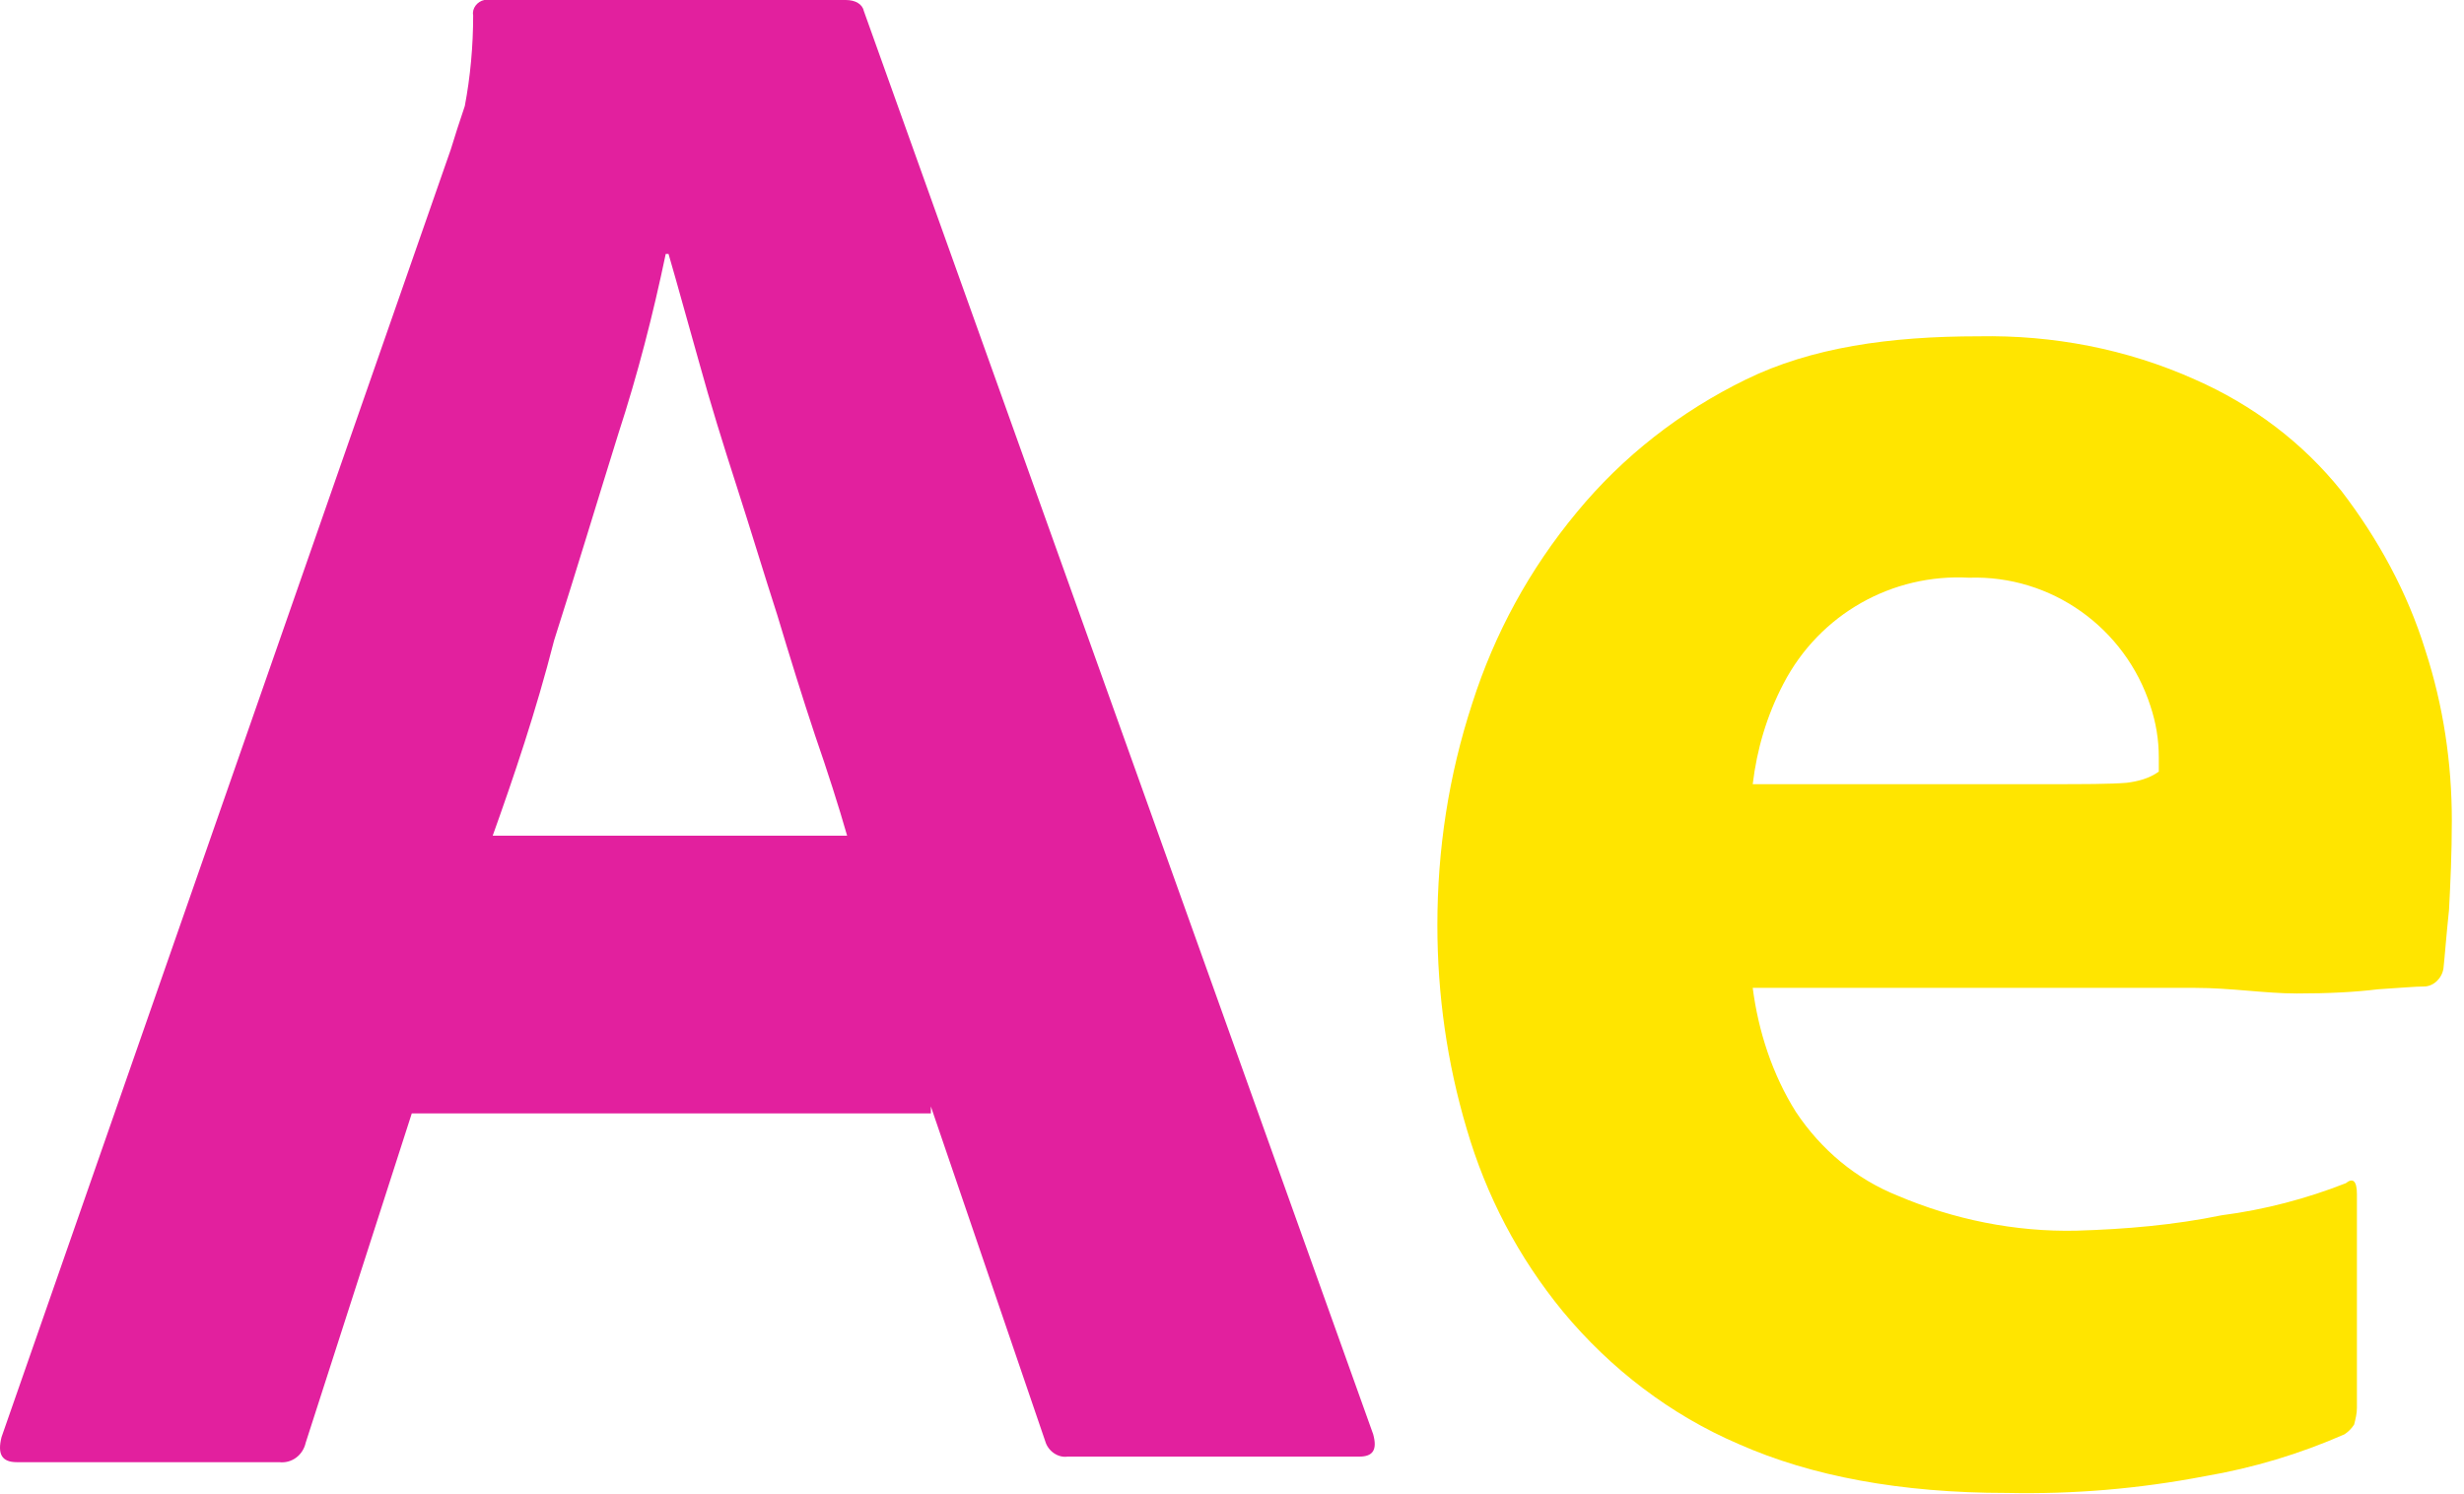
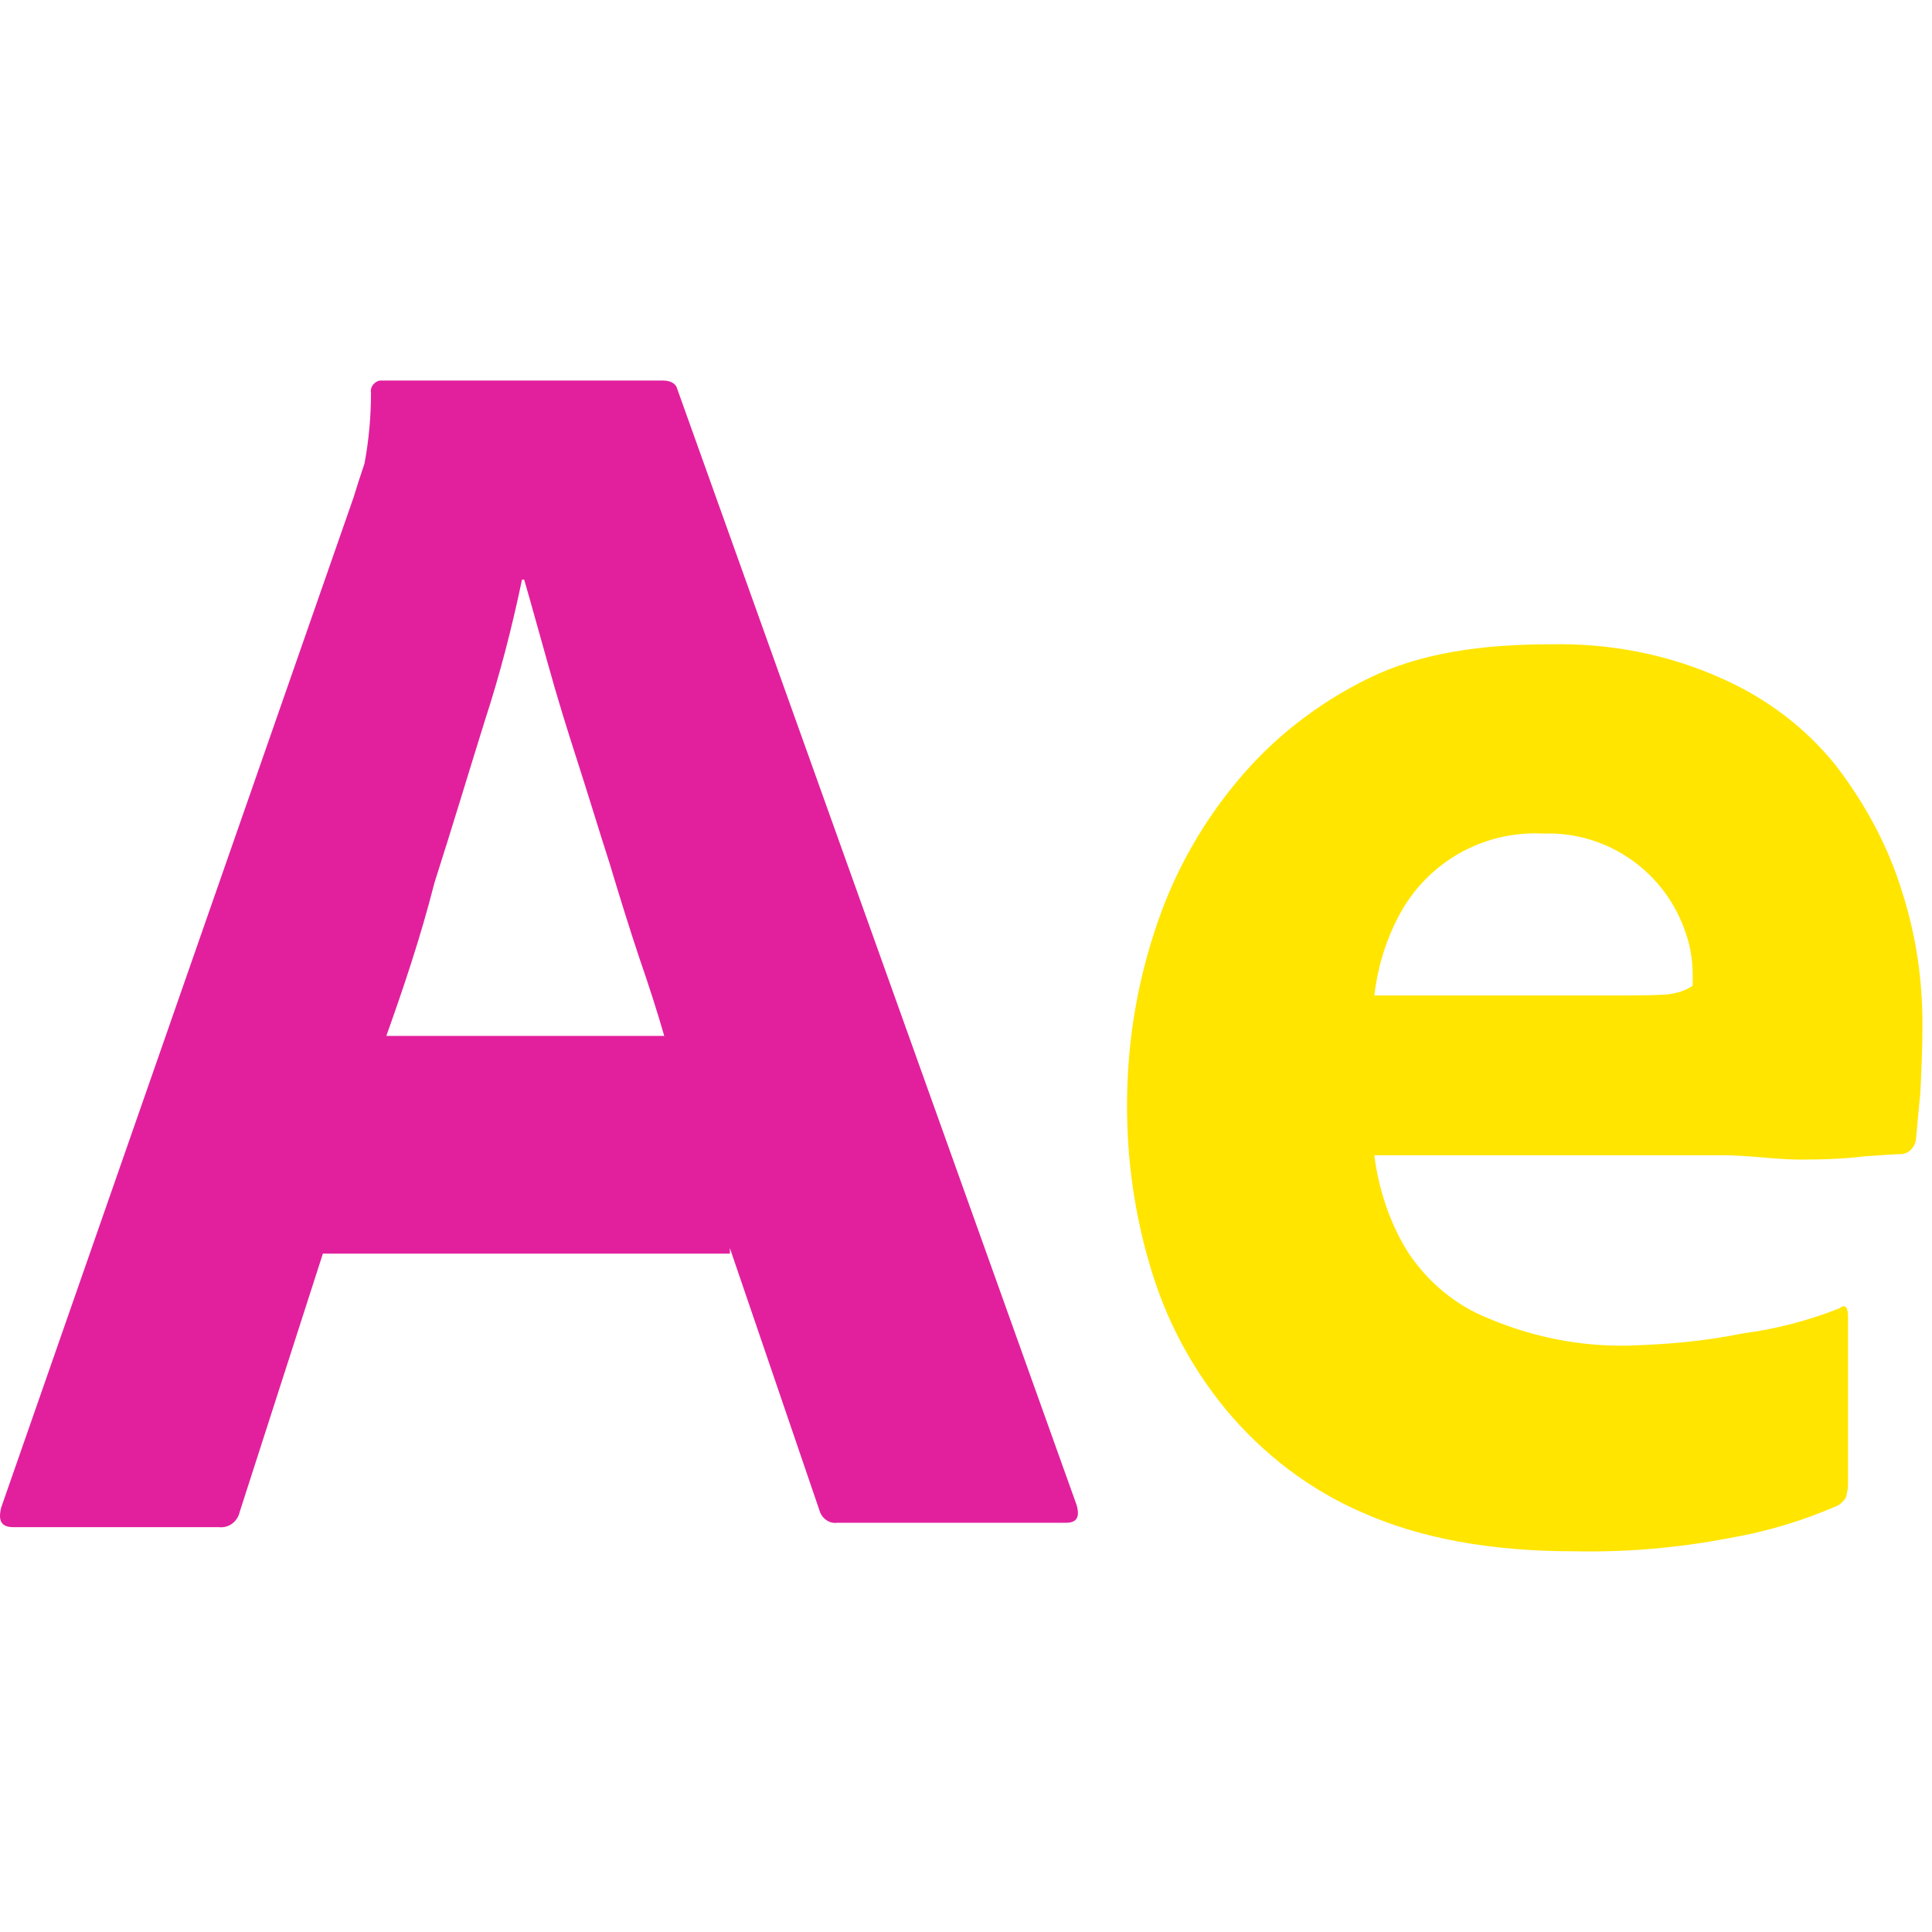
- <svg xmlns="http://www.w3.org/2000/svg" width="66" height="40" viewBox="0 0 66 40" fill="none">
-   <path d="M24.934 29.826H11.03L8.189 38.647C8.114 38.984 7.815 39.208 7.479 39.17H0.452C0.041 39.17 -0.071 38.946 0.041 38.498L12.076 3.999C12.188 3.626 12.3 3.289 12.45 2.841C12.599 2.056 12.674 1.233 12.674 0.411C12.637 0.224 12.786 0.037 12.973 0H13.085H22.654C22.915 0 23.102 0.112 23.14 0.299L36.782 38.423C36.894 38.834 36.782 39.021 36.408 39.021H28.596C28.335 39.058 28.073 38.871 27.998 38.61L24.934 29.64V29.826ZM13.197 22.388H22.691C22.467 21.604 22.168 20.669 21.831 19.697C21.495 18.688 21.159 17.604 20.822 16.483C20.448 15.324 20.112 14.203 19.738 13.044C19.364 11.886 19.028 10.802 18.729 9.718C18.43 8.671 18.169 7.7 17.907 6.803H17.832C17.496 8.41 17.085 10.017 16.561 11.624C16.001 13.418 15.44 15.287 14.842 17.156C14.356 19.062 13.758 20.819 13.197 22.388Z" fill="#E2209E" />
-   <path d="M58.797 26.464H46.948C47.098 27.623 47.472 28.782 48.107 29.791C48.78 30.8 49.714 31.585 50.836 32.033C52.331 32.669 53.975 33.005 55.62 32.968C56.928 32.93 58.236 32.818 59.507 32.556C60.665 32.407 61.787 32.108 62.833 31.697C63.02 31.547 63.132 31.622 63.132 31.996V37.714C63.132 37.864 63.095 38.013 63.057 38.163C62.983 38.275 62.908 38.35 62.796 38.425C61.6 38.948 60.366 39.322 59.058 39.546C57.302 39.882 55.545 40.032 53.751 39.994C50.91 39.994 48.518 39.546 46.575 38.686C44.743 37.901 43.136 36.668 41.865 35.136C40.669 33.678 39.809 32.033 39.286 30.239C38.763 28.483 38.501 26.651 38.501 24.782C38.501 22.764 38.8 20.783 39.436 18.839C40.034 16.971 40.968 15.251 42.239 13.719C43.472 12.224 45.005 11.028 46.761 10.168C48.518 9.308 50.611 9.009 53.003 9.009C54.984 8.972 56.965 9.346 58.797 10.168C60.329 10.841 61.675 11.85 62.721 13.158C63.693 14.429 64.478 15.849 64.964 17.419C65.45 18.914 65.674 20.447 65.674 21.979C65.674 22.876 65.636 23.661 65.599 24.371C65.524 25.081 65.487 25.605 65.45 25.941C65.412 26.203 65.188 26.427 64.926 26.427C64.702 26.427 64.291 26.464 63.693 26.502C63.095 26.576 62.385 26.614 61.525 26.614C60.665 26.614 59.768 26.464 58.797 26.464ZM46.948 21.007H54.835C55.806 21.007 56.517 21.007 56.965 20.97C57.264 20.932 57.563 20.858 57.825 20.671V20.297C57.825 19.811 57.75 19.363 57.601 18.914C56.928 16.821 54.947 15.401 52.742 15.476C50.686 15.363 48.742 16.447 47.771 18.316C47.322 19.176 47.06 20.073 46.948 21.007Z" fill="#FFE500" />
+ <svg xmlns="http://www.w3.org/2000/svg" width="66" height="66" viewBox="0 0 66 66" fill="none">
+   <path d="M24.934 42.826H11.03L8.189 51.647C8.114 51.984 7.815 52.208 7.479 52.17H0.452C0.041 52.17 -0.071 51.946 0.041 51.498L12.076 16.999C12.188 16.625 12.3 16.289 12.45 15.841C12.599 15.056 12.674 14.233 12.674 13.411C12.637 13.224 12.786 13.037 12.973 13H13.085H22.654C22.915 13 23.102 13.112 23.14 13.299L36.782 51.423C36.894 51.834 36.782 52.021 36.408 52.021H28.596C28.335 52.058 28.073 51.871 27.998 51.61L24.934 42.639V42.826ZM13.197 35.388H22.691C22.467 34.603 22.168 33.669 21.831 32.697C21.495 31.688 21.159 30.604 20.822 29.483C20.448 28.324 20.112 27.203 19.738 26.044C19.364 24.886 19.028 23.802 18.729 22.718C18.43 21.671 18.169 20.7 17.907 19.802H17.832C17.496 21.41 17.085 23.017 16.561 24.624C16.001 26.418 15.44 28.287 14.842 30.156C14.356 32.062 13.758 33.819 13.197 35.388Z" fill="#E2209E" />
+   <path d="M58.797 39.464H46.948C47.098 40.623 47.472 41.782 48.107 42.791C48.78 43.8 49.714 44.585 50.836 45.033C52.331 45.669 53.975 46.005 55.62 45.968C56.928 45.93 58.236 45.818 59.507 45.556C60.665 45.407 61.787 45.108 62.833 44.697C63.02 44.547 63.132 44.622 63.132 44.996V50.714C63.132 50.864 63.095 51.013 63.057 51.163C62.983 51.275 62.908 51.35 62.796 51.425C61.6 51.948 60.366 52.322 59.058 52.546C57.302 52.882 55.545 53.032 53.751 52.994C50.91 52.994 48.518 52.546 46.575 51.686C44.743 50.901 43.136 49.668 41.865 48.136C40.669 46.678 39.809 45.033 39.286 43.239C38.763 41.483 38.501 39.651 38.501 37.782C38.501 35.764 38.8 33.783 39.436 31.839C40.034 29.971 40.968 28.251 42.239 26.719C43.472 25.224 45.005 24.028 46.761 23.168C48.518 22.308 50.611 22.009 53.003 22.009C54.984 21.972 56.965 22.346 58.797 23.168C60.329 23.841 61.675 24.85 62.721 26.158C63.693 27.429 64.478 28.849 64.964 30.419C65.45 31.914 65.674 33.447 65.674 34.979C65.674 35.876 65.636 36.661 65.599 37.371C65.524 38.081 65.487 38.605 65.45 38.941C65.412 39.203 65.188 39.427 64.926 39.427C64.702 39.427 64.291 39.464 63.693 39.502C63.095 39.576 62.385 39.614 61.525 39.614C60.665 39.614 59.768 39.464 58.797 39.464ZM46.948 34.007H54.835C55.806 34.007 56.517 34.007 56.965 33.97C57.264 33.932 57.563 33.858 57.825 33.671V33.297C57.825 32.811 57.75 32.363 57.601 31.914C56.928 29.821 54.947 28.401 52.742 28.476C50.686 28.363 48.742 29.447 47.771 31.316C47.322 32.176 47.06 33.073 46.948 34.007Z" fill="#FFE500" />
</svg>
